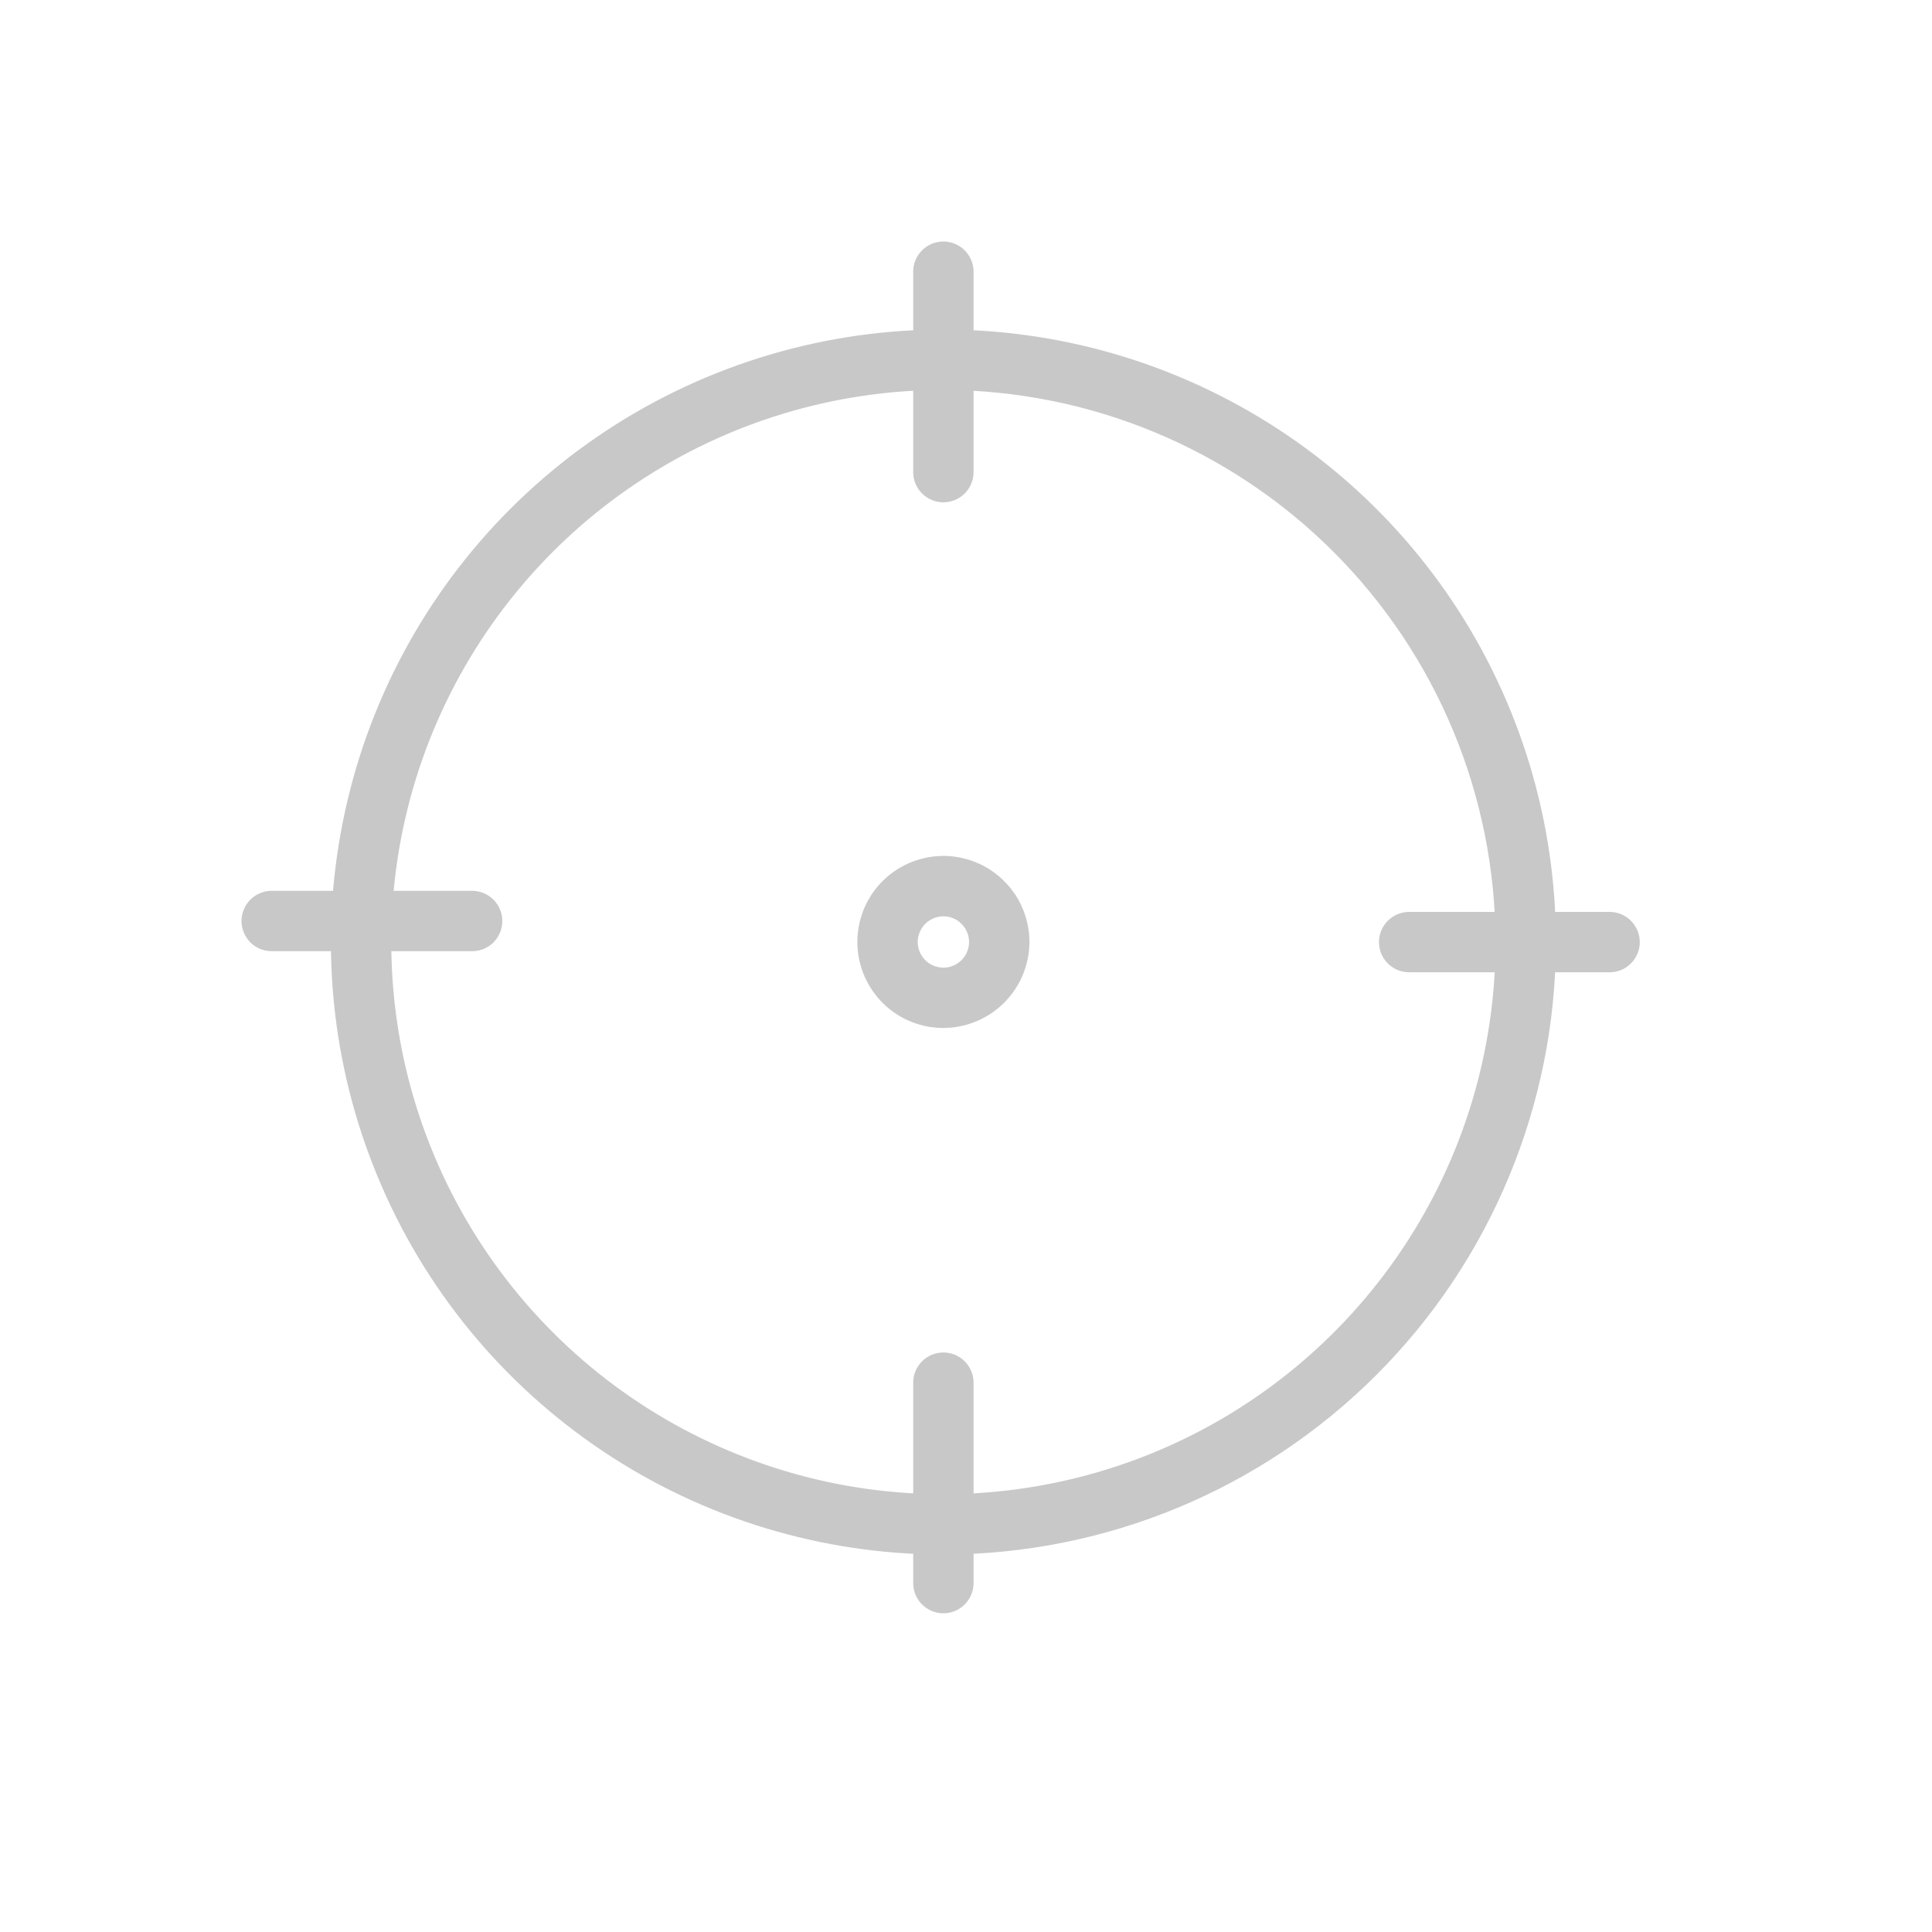
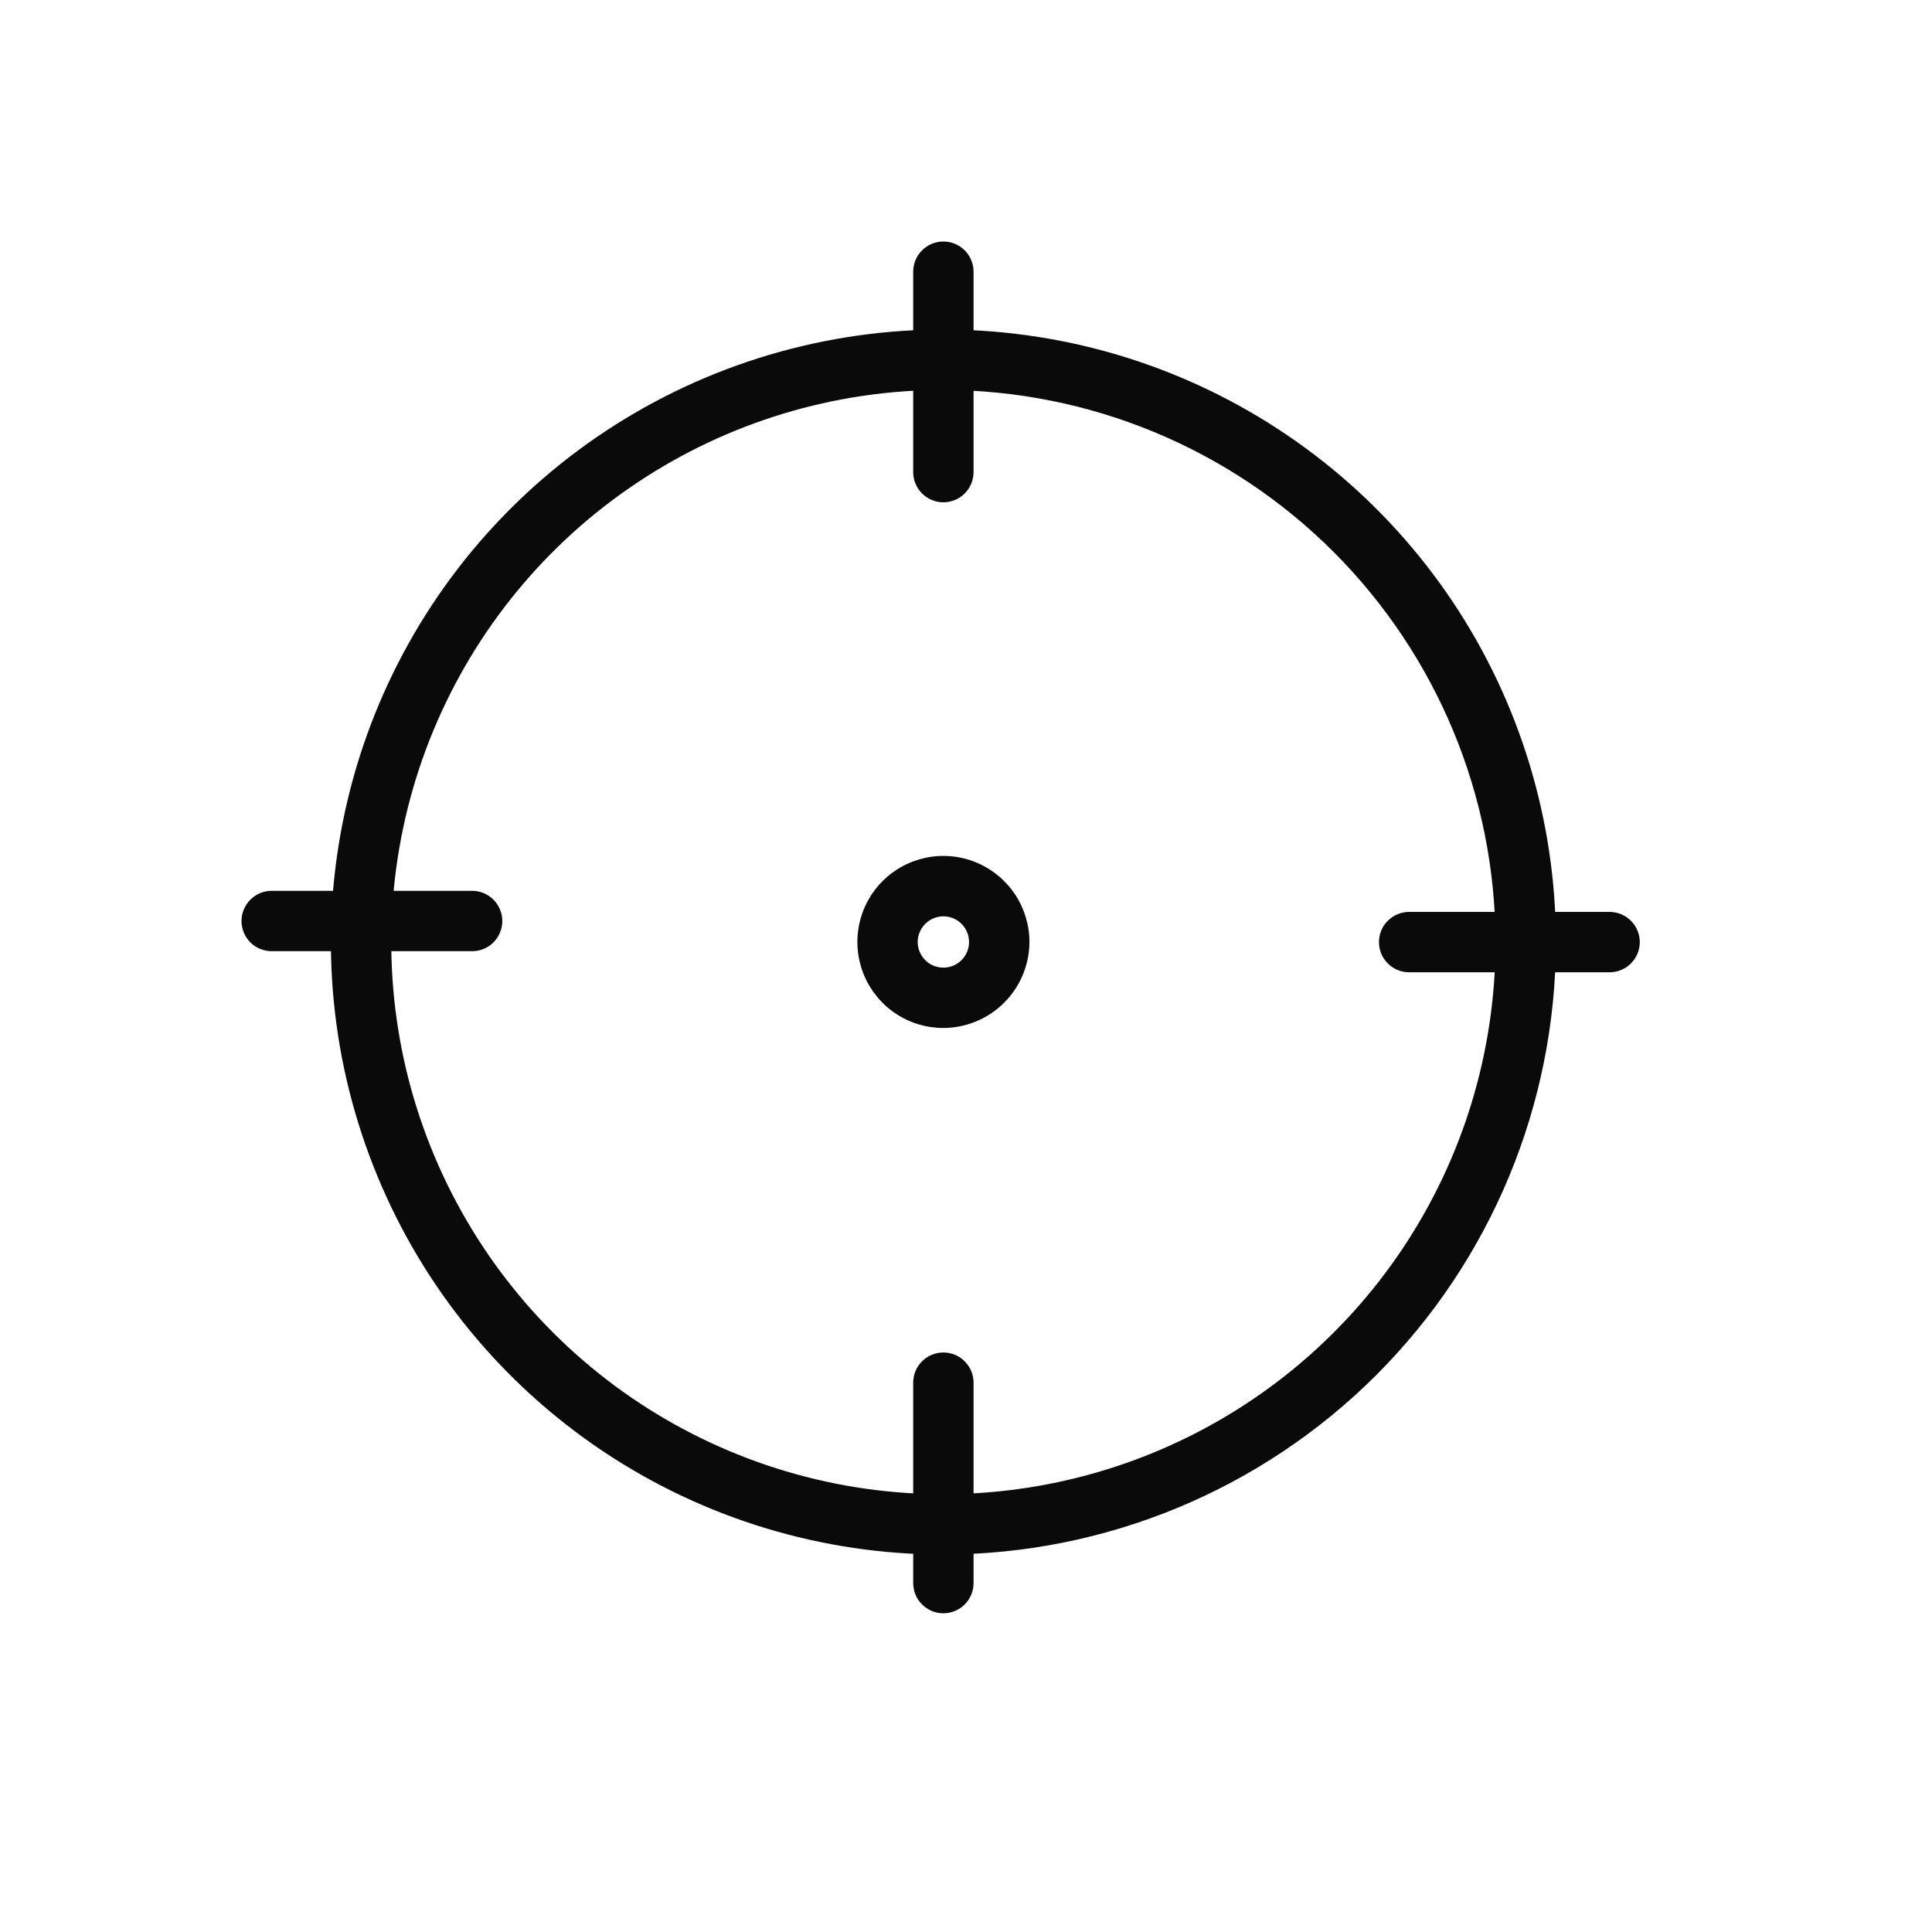
<svg xmlns="http://www.w3.org/2000/svg" width="24" height="24" viewBox="0 0 24 24" fill="none">
-   <path d="M11.719 19.311C10.214 19.311 8.743 18.865 7.492 18.029C6.241 17.193 5.265 16.005 4.69 14.614C4.114 13.224 3.963 11.694 4.257 10.218C4.55 8.742 5.275 7.386 6.339 6.322C7.403 5.258 8.759 4.534 10.235 4.24C11.711 3.946 13.241 4.097 14.631 4.673C16.021 5.249 17.209 6.224 18.046 7.475C18.882 8.727 19.328 10.198 19.328 11.703C19.326 13.72 18.524 15.654 17.097 17.081C15.671 18.507 13.736 19.309 11.719 19.311ZM11.719 4.844C10.363 4.844 9.037 5.246 7.909 6C6.781 6.753 5.902 7.824 5.382 9.078C4.863 10.331 4.728 11.71 4.992 13.041C5.257 14.371 5.91 15.593 6.869 16.552C7.828 17.512 9.051 18.165 10.381 18.43C11.711 18.694 13.091 18.558 14.344 18.039C15.597 17.52 16.668 16.641 17.422 15.513C18.176 14.385 18.578 13.059 18.578 11.703C18.575 9.884 17.851 8.142 16.566 6.856C15.28 5.57 13.537 4.847 11.719 4.844Z" fill="#C8C8C8" />
-   <path d="M11.719 6.24C11.619 6.24 11.524 6.2 11.454 6.13C11.383 6.06 11.344 5.964 11.344 5.865V3.375C11.344 3.276 11.383 3.18 11.454 3.11C11.524 3.04 11.619 3 11.719 3C11.818 3 11.914 3.04 11.984 3.11C12.054 3.18 12.094 3.276 12.094 3.375V5.865C12.094 5.914 12.084 5.963 12.065 6.009C12.046 6.054 12.019 6.095 11.984 6.13C11.949 6.165 11.908 6.193 11.862 6.211C11.817 6.23 11.768 6.24 11.719 6.24Z" fill="#C8C8C8" />
-   <path d="M11.719 20.041C11.619 20.041 11.524 20.001 11.454 19.931C11.383 19.861 11.344 19.765 11.344 19.666V17.176C11.344 17.076 11.383 16.981 11.454 16.911C11.524 16.84 11.619 16.801 11.719 16.801C11.818 16.801 11.914 16.84 11.984 16.911C12.054 16.981 12.094 17.076 12.094 17.176V19.666C12.094 19.765 12.054 19.861 11.984 19.931C11.914 20.001 11.818 20.041 11.719 20.041Z" fill="#C8C8C8" />
-   <path d="M19.995 12.078H17.505C17.405 12.078 17.31 12.039 17.24 11.968C17.169 11.898 17.13 11.803 17.13 11.703C17.13 11.604 17.169 11.508 17.24 11.438C17.31 11.368 17.405 11.328 17.505 11.328H19.995C20.094 11.328 20.19 11.368 20.26 11.438C20.33 11.508 20.37 11.604 20.37 11.703C20.37 11.803 20.33 11.898 20.26 11.968C20.19 12.039 20.094 12.078 19.995 12.078Z" fill="#C8C8C8" />
-   <path d="M5.865 11.816H3.375C3.276 11.816 3.18 11.777 3.11 11.707C3.04 11.636 3 11.541 3 11.441C3 11.342 3.04 11.247 3.11 11.176C3.18 11.106 3.276 11.066 3.375 11.066H5.865C5.964 11.066 6.06 11.106 6.13 11.176C6.2 11.247 6.24 11.342 6.24 11.441C6.24 11.541 6.2 11.636 6.13 11.707C6.06 11.777 5.964 11.816 5.865 11.816Z" fill="#C8C8C8" />
-   <path d="M11.719 12.77C11.508 12.77 11.301 12.708 11.125 12.59C10.95 12.473 10.813 12.306 10.732 12.111C10.651 11.915 10.63 11.7 10.671 11.493C10.712 11.286 10.814 11.095 10.963 10.946C11.113 10.796 11.303 10.695 11.511 10.653C11.718 10.612 11.933 10.633 12.128 10.714C12.323 10.795 12.49 10.932 12.608 11.108C12.725 11.284 12.788 11.49 12.788 11.702C12.787 11.985 12.674 12.256 12.474 12.456C12.274 12.656 12.002 12.769 11.719 12.77ZM11.719 11.383C11.656 11.383 11.595 11.402 11.542 11.437C11.49 11.472 11.449 11.521 11.425 11.58C11.4 11.638 11.394 11.702 11.406 11.764C11.419 11.826 11.449 11.882 11.494 11.927C11.538 11.972 11.595 12.002 11.657 12.014C11.719 12.027 11.783 12.02 11.841 11.996C11.899 11.972 11.949 11.931 11.984 11.879C12.019 11.826 12.038 11.765 12.038 11.702C12.038 11.617 12.004 11.536 11.944 11.476C11.885 11.416 11.804 11.383 11.719 11.383Z" fill="#C8C8C8" />
+   <path d="M11.719 19.311C10.214 19.311 8.743 18.865 7.492 18.029C6.241 17.193 5.265 16.005 4.69 14.614C4.114 13.224 3.963 11.694 4.257 10.218C4.55 8.742 5.275 7.386 6.339 6.322C7.403 5.258 8.759 4.534 10.235 4.24C11.711 3.946 13.241 4.097 14.631 4.673C16.021 5.249 17.209 6.224 18.046 7.475C18.882 8.727 19.328 10.198 19.328 11.703C19.326 13.72 18.524 15.654 17.097 17.081C15.671 18.507 13.736 19.309 11.719 19.311ZM11.719 4.844C10.363 4.844 9.037 5.246 7.909 6C6.781 6.753 5.902 7.824 5.382 9.078C4.863 10.331 4.728 11.71 4.992 13.041C5.257 14.371 5.91 15.593 6.869 16.552C7.828 17.512 9.051 18.165 10.381 18.43C11.711 18.694 13.091 18.558 14.344 18.039C15.597 17.52 16.668 16.641 17.422 15.513C18.176 14.385 18.578 13.059 18.578 11.703C18.575 9.884 17.851 8.142 16.566 6.856C15.28 5.57 13.537 4.847 11.719 4.844Z" fill="#0A0A0A" />
+   <path d="M11.719 6.24C11.619 6.24 11.524 6.2 11.454 6.13C11.383 6.06 11.344 5.964 11.344 5.865V3.375C11.344 3.276 11.383 3.18 11.454 3.11C11.524 3.04 11.619 3 11.719 3C11.818 3 11.914 3.04 11.984 3.11C12.054 3.18 12.094 3.276 12.094 3.375V5.865C12.094 5.914 12.084 5.963 12.065 6.009C12.046 6.054 12.019 6.095 11.984 6.13C11.949 6.165 11.908 6.193 11.862 6.211C11.817 6.23 11.768 6.24 11.719 6.24Z" fill="#0A0A0A" />
+   <path d="M11.719 20.041C11.619 20.041 11.524 20.001 11.454 19.931C11.383 19.861 11.344 19.765 11.344 19.666V17.176C11.344 17.076 11.383 16.981 11.454 16.911C11.524 16.84 11.619 16.801 11.719 16.801C11.818 16.801 11.914 16.84 11.984 16.911C12.054 16.981 12.094 17.076 12.094 17.176V19.666C12.094 19.765 12.054 19.861 11.984 19.931C11.914 20.001 11.818 20.041 11.719 20.041Z" fill="#0A0A0A" />
+   <path d="M19.995 12.078H17.505C17.405 12.078 17.31 12.039 17.24 11.968C17.169 11.898 17.13 11.803 17.13 11.703C17.13 11.604 17.169 11.508 17.24 11.438C17.31 11.368 17.405 11.328 17.505 11.328H19.995C20.094 11.328 20.19 11.368 20.26 11.438C20.33 11.508 20.37 11.604 20.37 11.703C20.37 11.803 20.33 11.898 20.26 11.968C20.19 12.039 20.094 12.078 19.995 12.078Z" fill="#0A0A0A" />
+   <path d="M5.865 11.816H3.375C3.276 11.816 3.18 11.777 3.11 11.707C3.04 11.636 3 11.541 3 11.441C3 11.342 3.04 11.247 3.11 11.176C3.18 11.106 3.276 11.066 3.375 11.066H5.865C5.964 11.066 6.06 11.106 6.13 11.176C6.2 11.247 6.24 11.342 6.24 11.441C6.24 11.541 6.2 11.636 6.13 11.707C6.06 11.777 5.964 11.816 5.865 11.816Z" fill="#0A0A0A" />
+   <path d="M11.719 12.77C11.508 12.77 11.301 12.708 11.125 12.59C10.95 12.473 10.813 12.306 10.732 12.111C10.651 11.915 10.63 11.7 10.671 11.493C10.712 11.286 10.814 11.095 10.963 10.946C11.113 10.796 11.303 10.695 11.511 10.653C11.718 10.612 11.933 10.633 12.128 10.714C12.323 10.795 12.49 10.932 12.608 11.108C12.725 11.284 12.788 11.49 12.788 11.702C12.787 11.985 12.674 12.256 12.474 12.456C12.274 12.656 12.002 12.769 11.719 12.77ZM11.719 11.383C11.656 11.383 11.595 11.402 11.542 11.437C11.49 11.472 11.449 11.521 11.425 11.58C11.4 11.638 11.394 11.702 11.406 11.764C11.419 11.826 11.449 11.882 11.494 11.927C11.538 11.972 11.595 12.002 11.657 12.014C11.719 12.027 11.783 12.02 11.841 11.996C11.899 11.972 11.949 11.931 11.984 11.879C12.019 11.826 12.038 11.765 12.038 11.702C12.038 11.617 12.004 11.536 11.944 11.476C11.885 11.416 11.804 11.383 11.719 11.383Z" fill="#0A0A0A" />
</svg>
